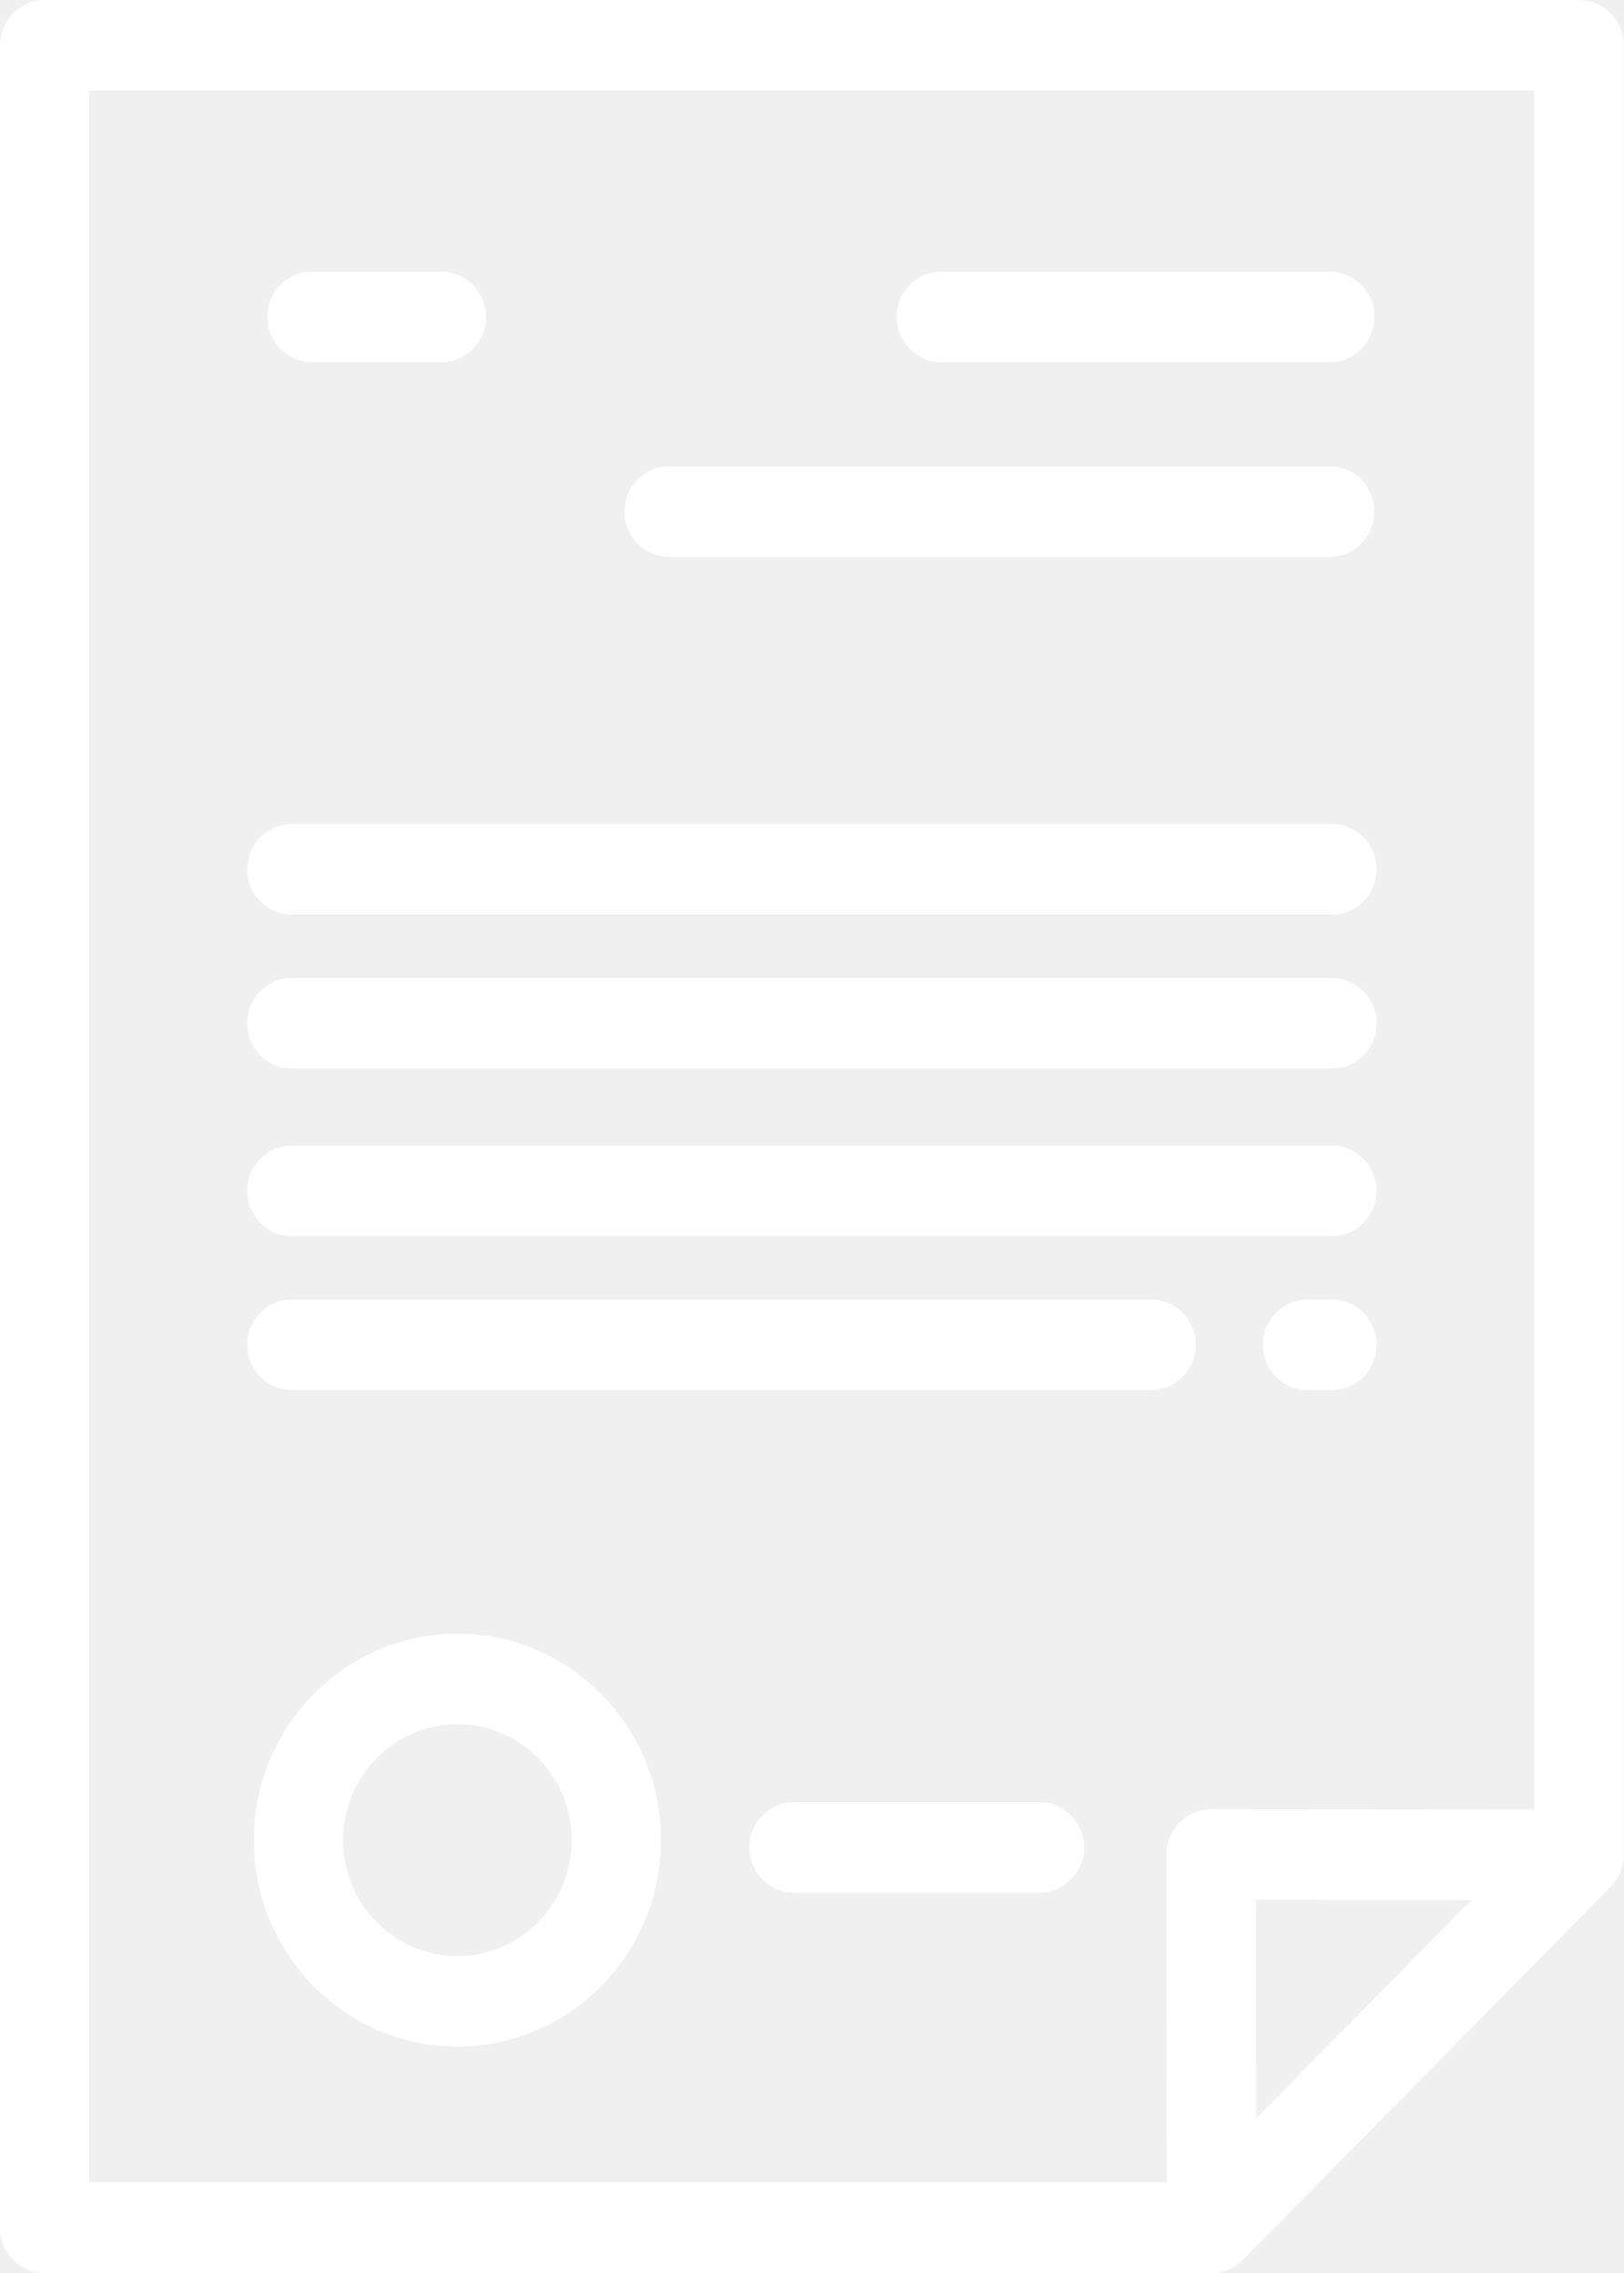
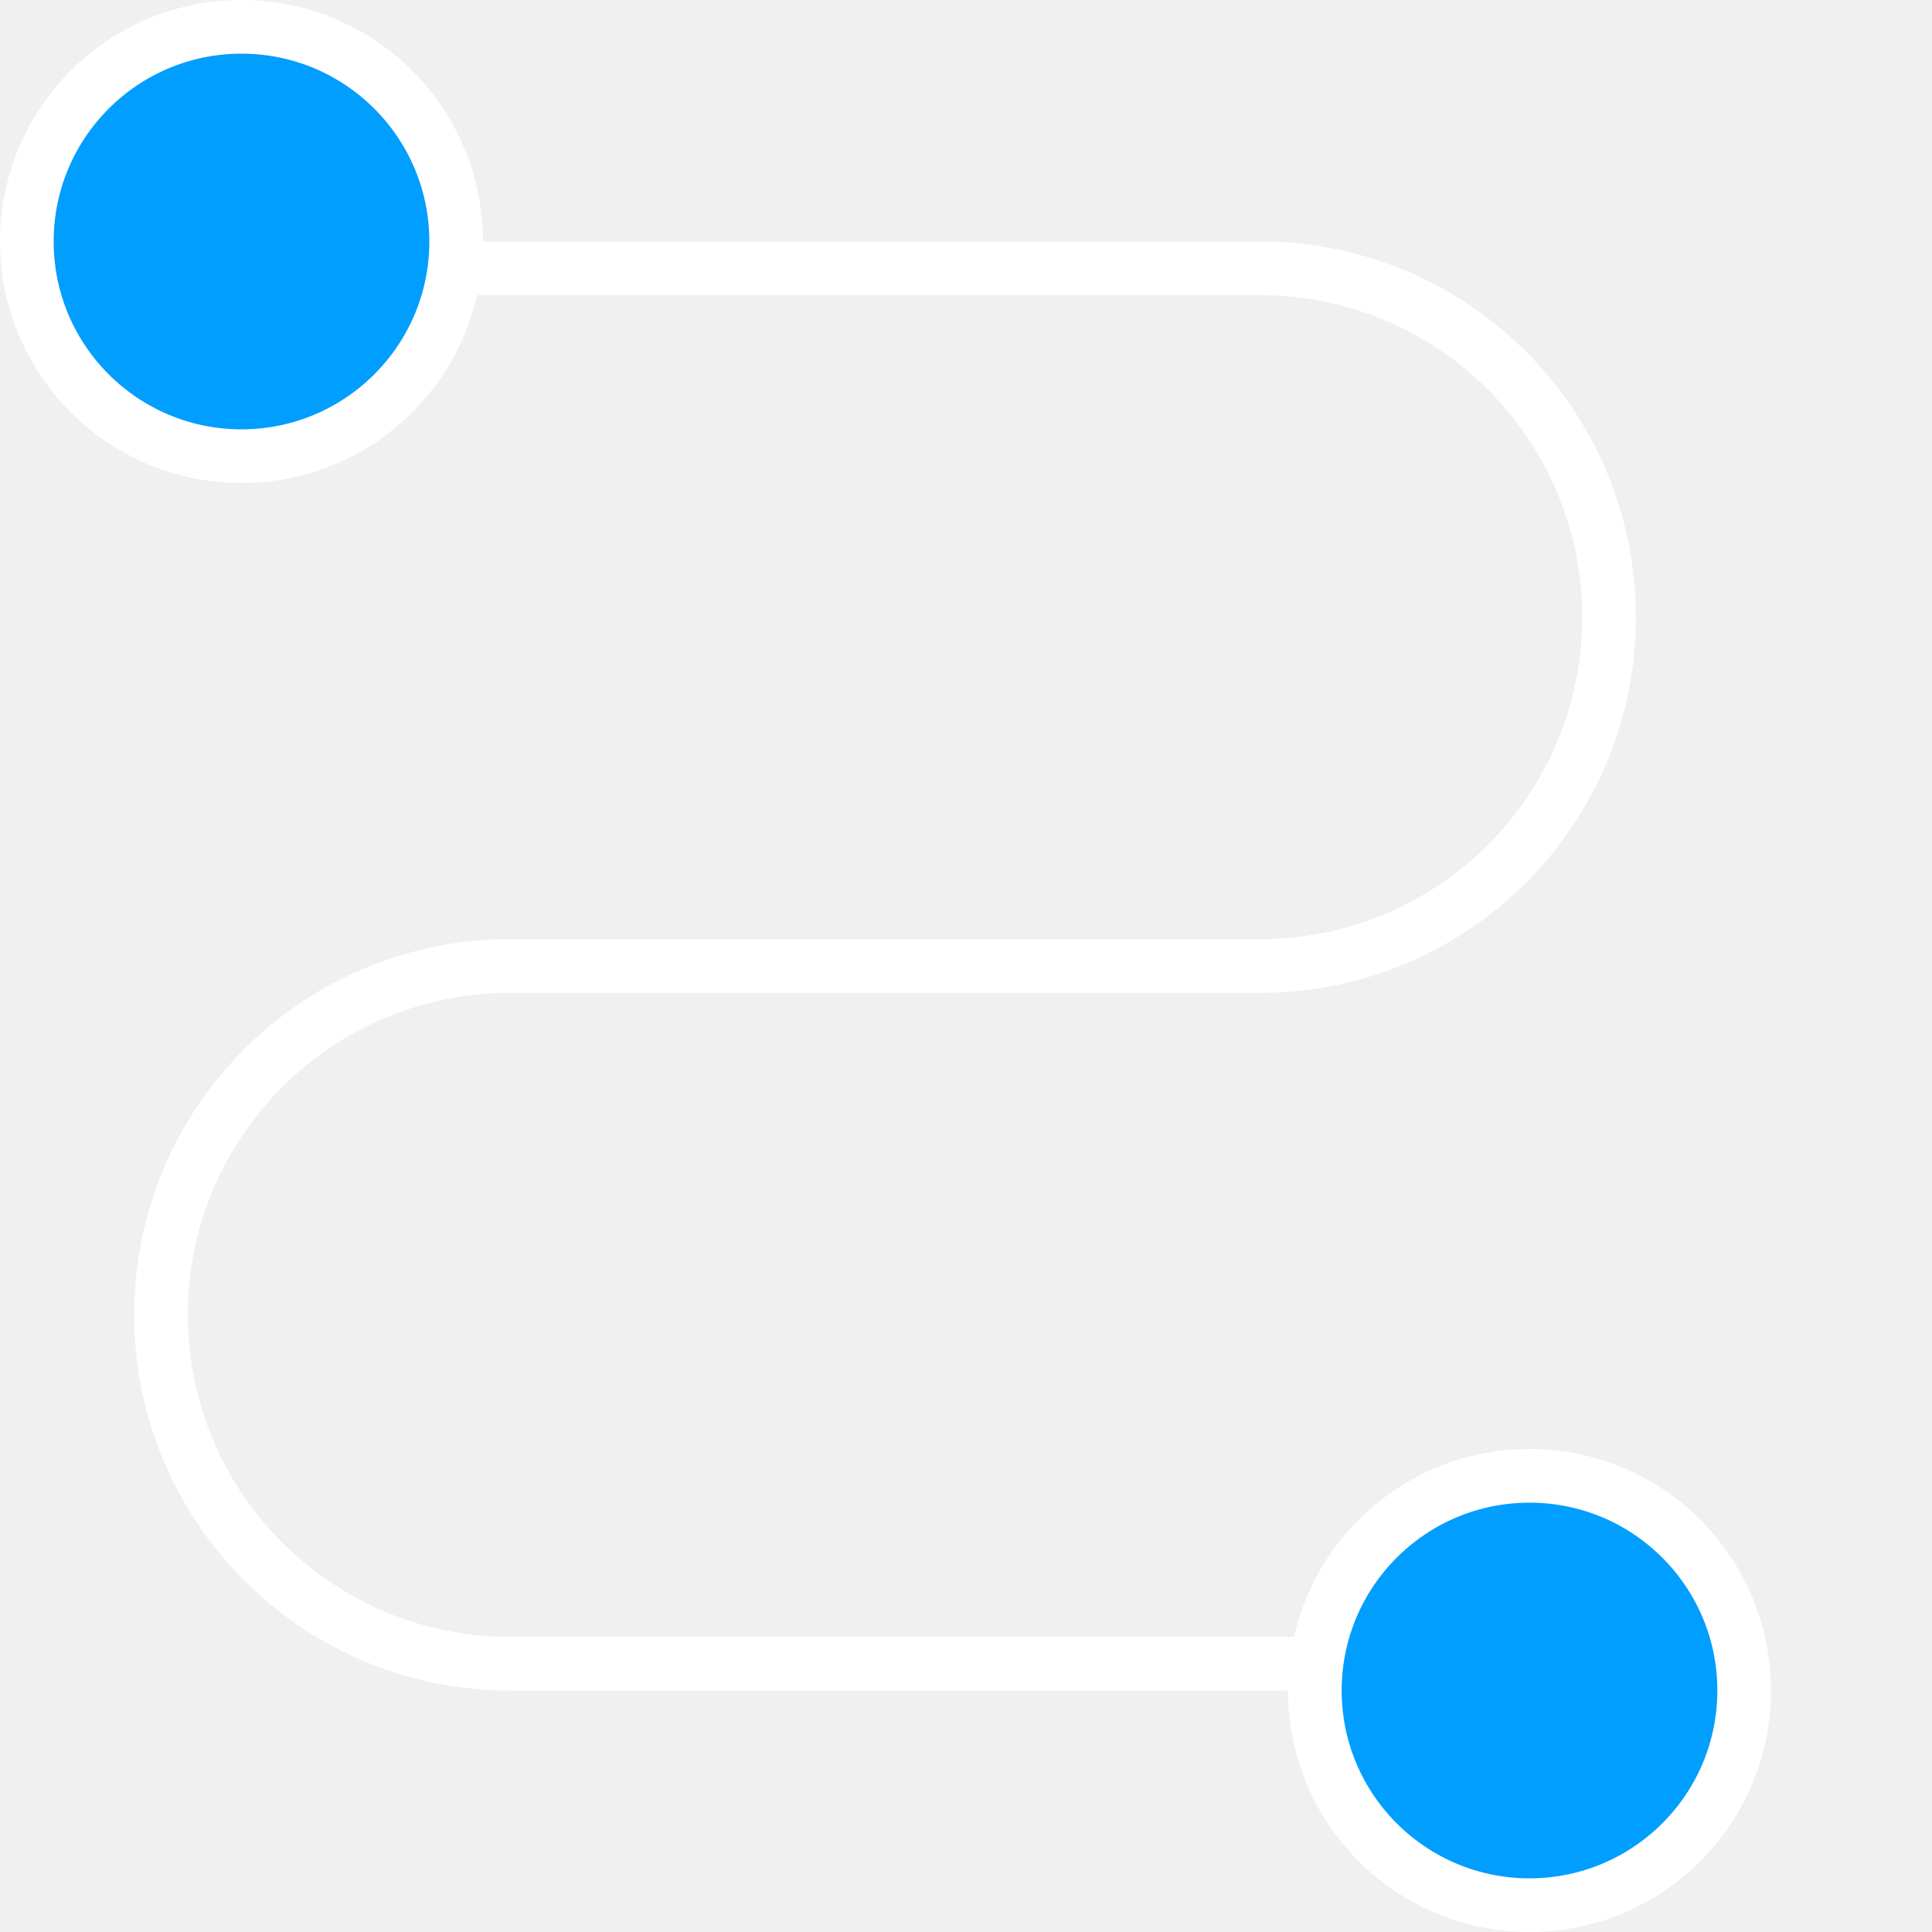
- <svg xmlns="http://www.w3.org/2000/svg" width="25" height="35" viewBox="0 0 25 35" fill="none">
-   <path d="M24.313 0H0.687C0.308 0 0 0.312 0 0.697V34.303C0 34.688 0.308 35 0.687 35H18.652C18.834 35 19.009 34.926 19.137 34.796L24.799 29.053C24.927 28.923 25 28.745 25 28.561V0.697C25 0.312 24.692 0 24.313 0ZM19.338 32.621L19.335 29.254L22.655 29.257L19.338 32.621ZM23.625 27.863L18.648 27.858H18.647C18.465 27.858 18.29 27.932 18.161 28.063C18.032 28.194 17.959 28.371 17.959 28.556L17.964 33.605H1.375V1.395H23.625V27.863Z" fill="white" />
-   <path d="M7.043 25.155C5.314 25.155 3.908 26.581 3.908 28.334C3.908 30.088 5.315 31.514 7.043 31.514C8.771 31.514 10.177 30.088 10.177 28.334C10.178 26.581 8.771 25.155 7.043 25.155ZM7.043 30.12C6.072 30.12 5.282 29.319 5.282 28.334C5.282 27.35 6.072 26.549 7.043 26.549C8.014 26.549 8.803 27.35 8.803 28.334C8.803 29.319 8.013 30.12 7.043 30.12Z" fill="white" />
-   <path d="M16.005 27.749H12.224C11.845 27.749 11.537 28.061 11.537 28.446C11.537 28.831 11.845 29.144 12.224 29.144H16.005C16.384 29.144 16.692 28.831 16.692 28.446C16.692 28.061 16.385 27.749 16.005 27.749Z" fill="white" />
-   <path d="M6.794 4.183H4.802C4.422 4.183 4.114 4.495 4.114 4.88C4.114 5.265 4.422 5.577 4.802 5.577H6.795C7.175 5.577 7.483 5.265 7.483 4.88C7.483 4.495 7.175 4.183 6.794 4.183Z" fill="white" />
-   <path d="M20.473 4.183H14.494C14.114 4.183 13.806 4.495 13.806 4.88C13.806 5.265 14.114 5.577 14.494 5.577H20.473C20.853 5.577 21.161 5.265 21.161 4.88C21.161 4.495 20.853 4.183 20.473 4.183Z" fill="white" />
-   <path d="M20.473 7.181H10.3C9.921 7.181 9.613 7.494 9.613 7.878C9.613 8.263 9.921 8.576 10.3 8.576H20.473C20.852 8.576 21.16 8.263 21.16 7.878C21.16 7.494 20.852 7.181 20.473 7.181Z" fill="white" />
-   <path d="M20.508 12.689H4.492C4.113 12.689 3.805 13.001 3.805 13.386C3.805 13.771 4.113 14.083 4.492 14.083H20.508C20.887 14.083 21.195 13.771 21.195 13.386C21.195 13.001 20.887 12.689 20.508 12.689Z" fill="white" />
-   <path d="M20.508 15.06H4.492C4.113 15.06 3.805 15.372 3.805 15.757C3.805 16.142 4.113 16.454 4.492 16.454H20.508C20.887 16.454 21.195 16.142 21.195 15.757C21.195 15.372 20.887 15.06 20.508 15.06Z" fill="white" />
-   <path d="M20.508 17.639H4.492C4.113 17.639 3.805 17.952 3.805 18.337C3.805 18.721 4.113 19.034 4.492 19.034H20.508C20.887 19.034 21.195 18.721 21.195 18.337C21.195 17.952 20.887 17.639 20.508 17.639Z" fill="white" />
-   <path d="M20.508 20.01H20.13C19.75 20.01 19.442 20.323 19.442 20.707C19.442 21.092 19.75 21.405 20.13 21.405H20.508C20.887 21.405 21.195 21.092 21.195 20.707C21.195 20.322 20.887 20.01 20.508 20.01Z" fill="white" />
-   <path d="M17.724 20.01H4.492C4.113 20.01 3.805 20.323 3.805 20.707C3.805 21.092 4.113 21.405 4.492 21.405H17.724C18.104 21.405 18.412 21.092 18.412 20.707C18.411 20.322 18.103 20.01 17.724 20.01Z" fill="white" />
+ <svg xmlns="http://www.w3.org/2000/svg" width="36" height="36" viewBox="0 0 36 36" fill="none">
+   <path d="M3 5H23.482C27.072 5 29.982 7.91 29.982 11.5V11.5C29.982 15.09 27.072 18 23.482 18H9.5C5.91 18 3 20.91 3 24.5V24.5C3 28.09 5.91 31 9.5 31H31" stroke="white" />
+   <circle cx="4.5" cy="4.5" r="4" fill="#009EFF" stroke="white" />
+   <circle cx="28.5" cy="31.5" r="4" fill="#009EFF" stroke="white" />
</svg>
